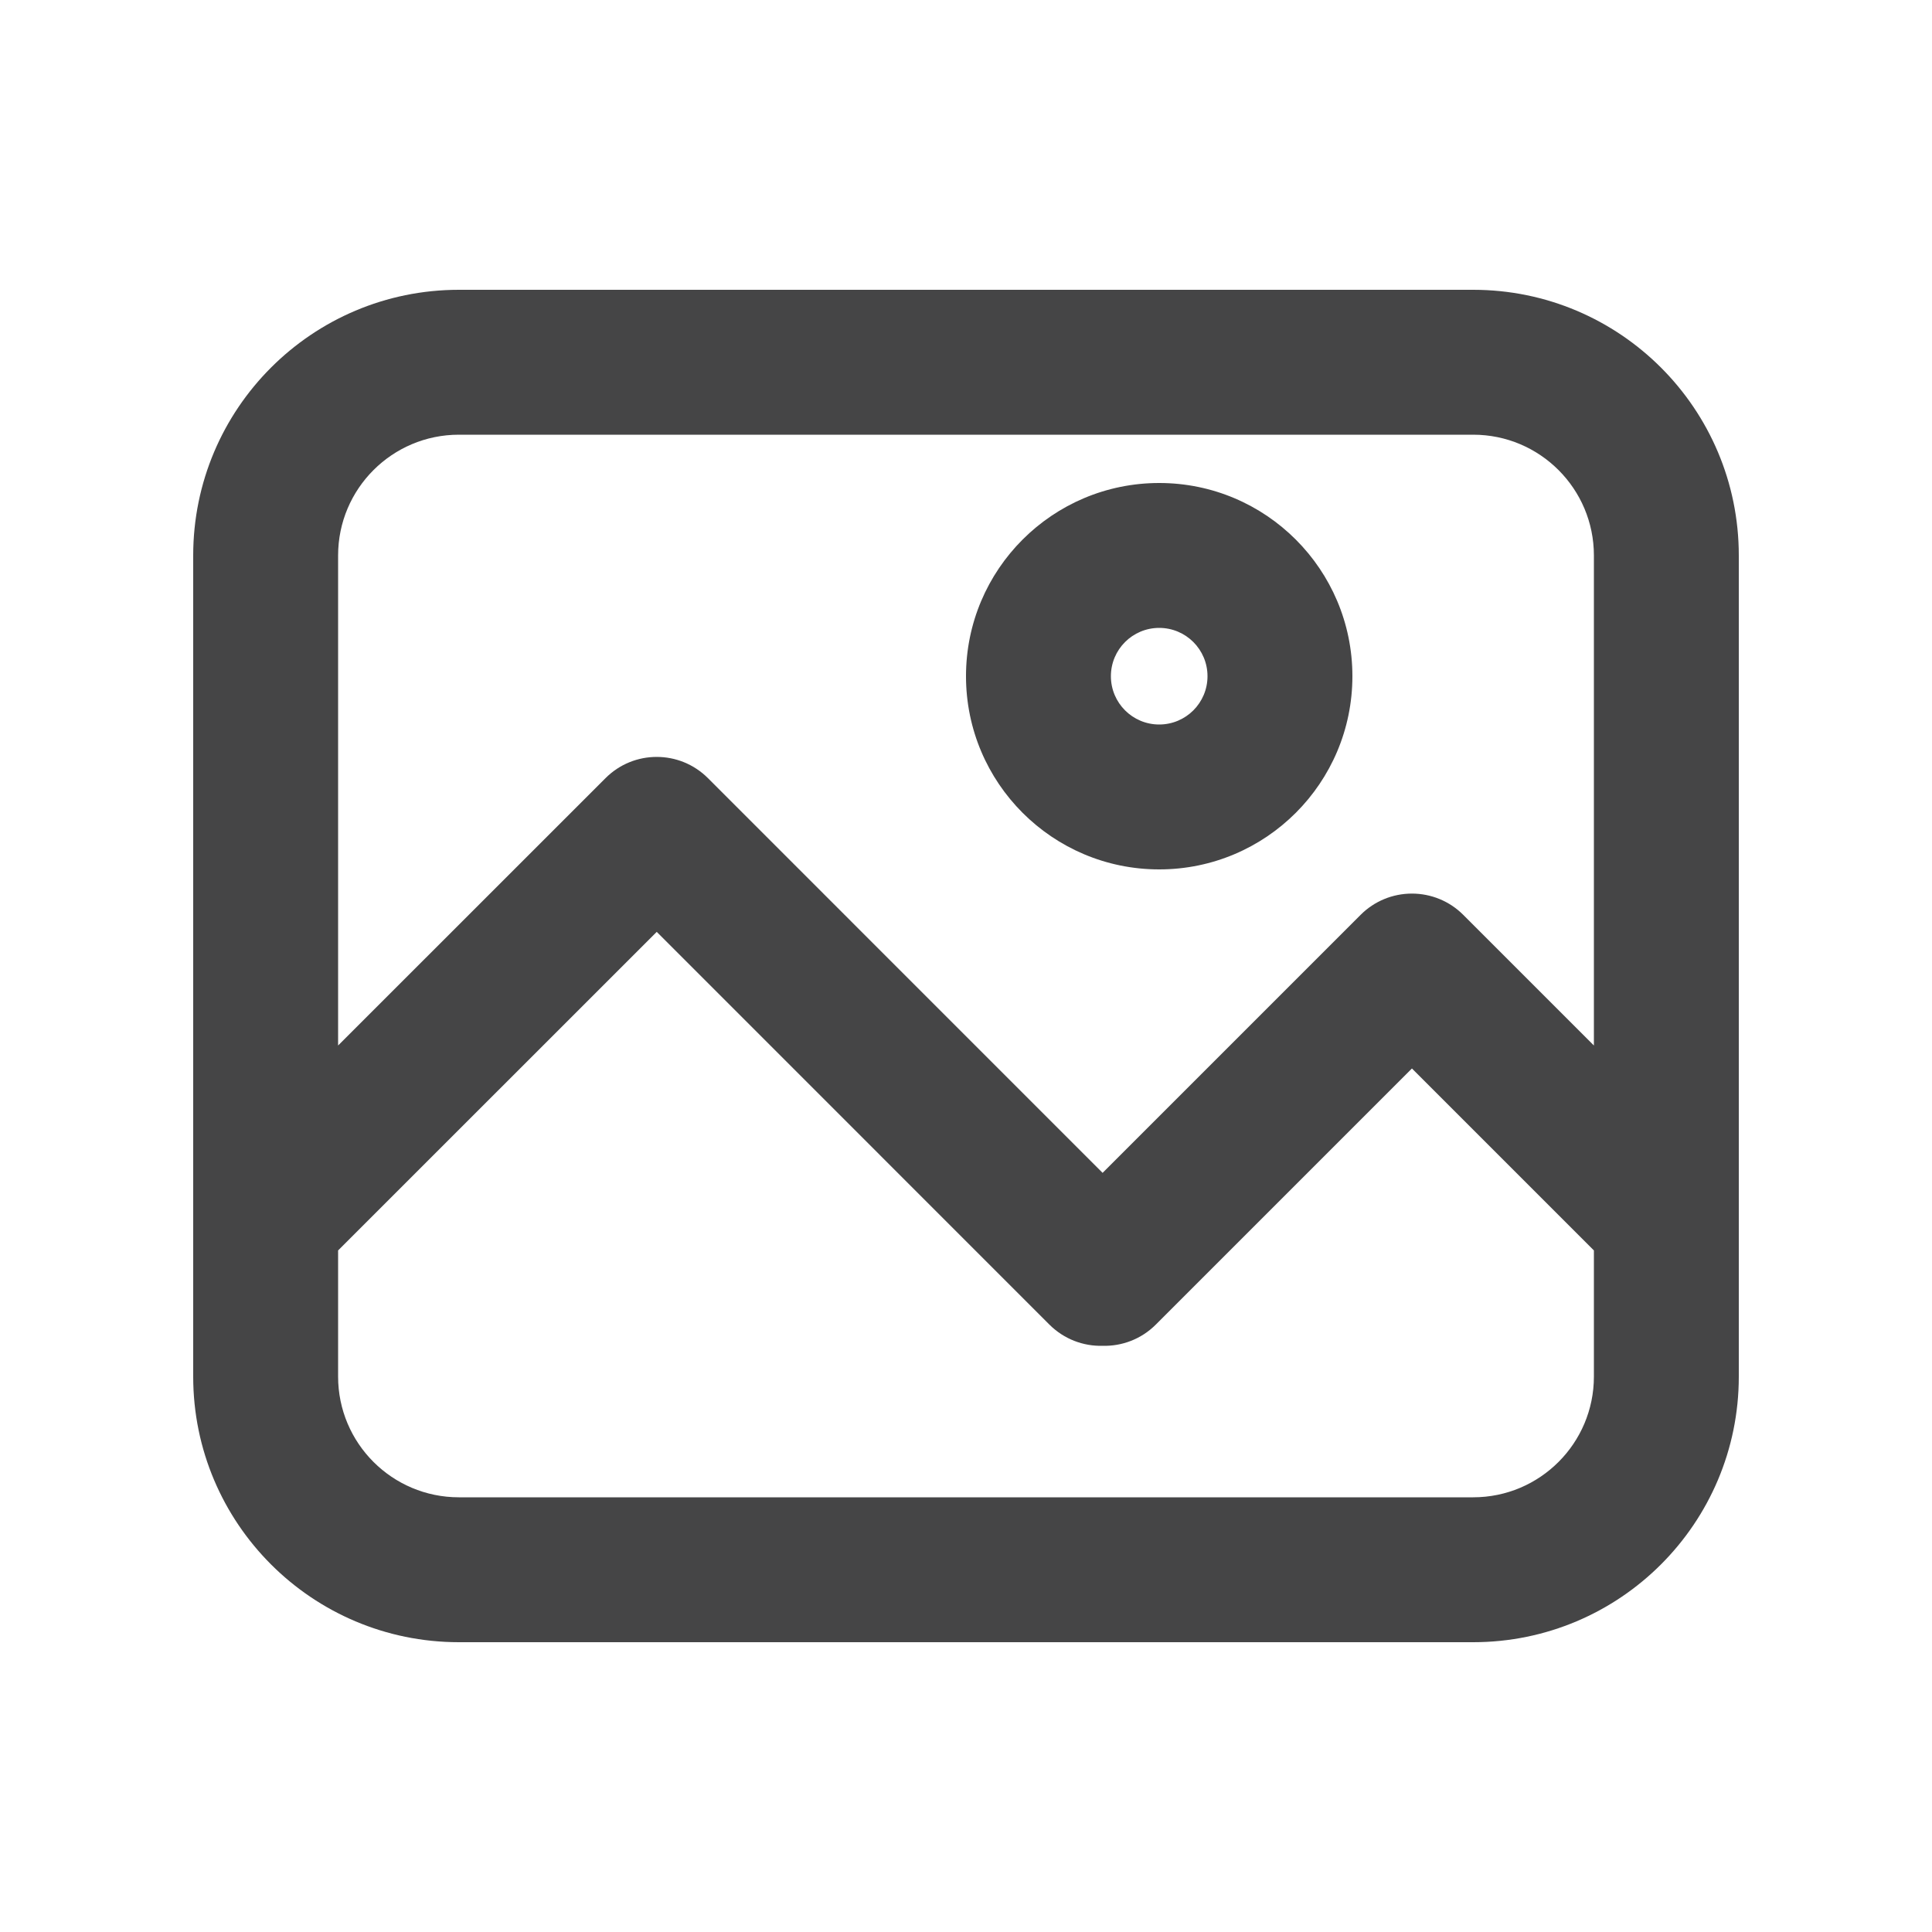
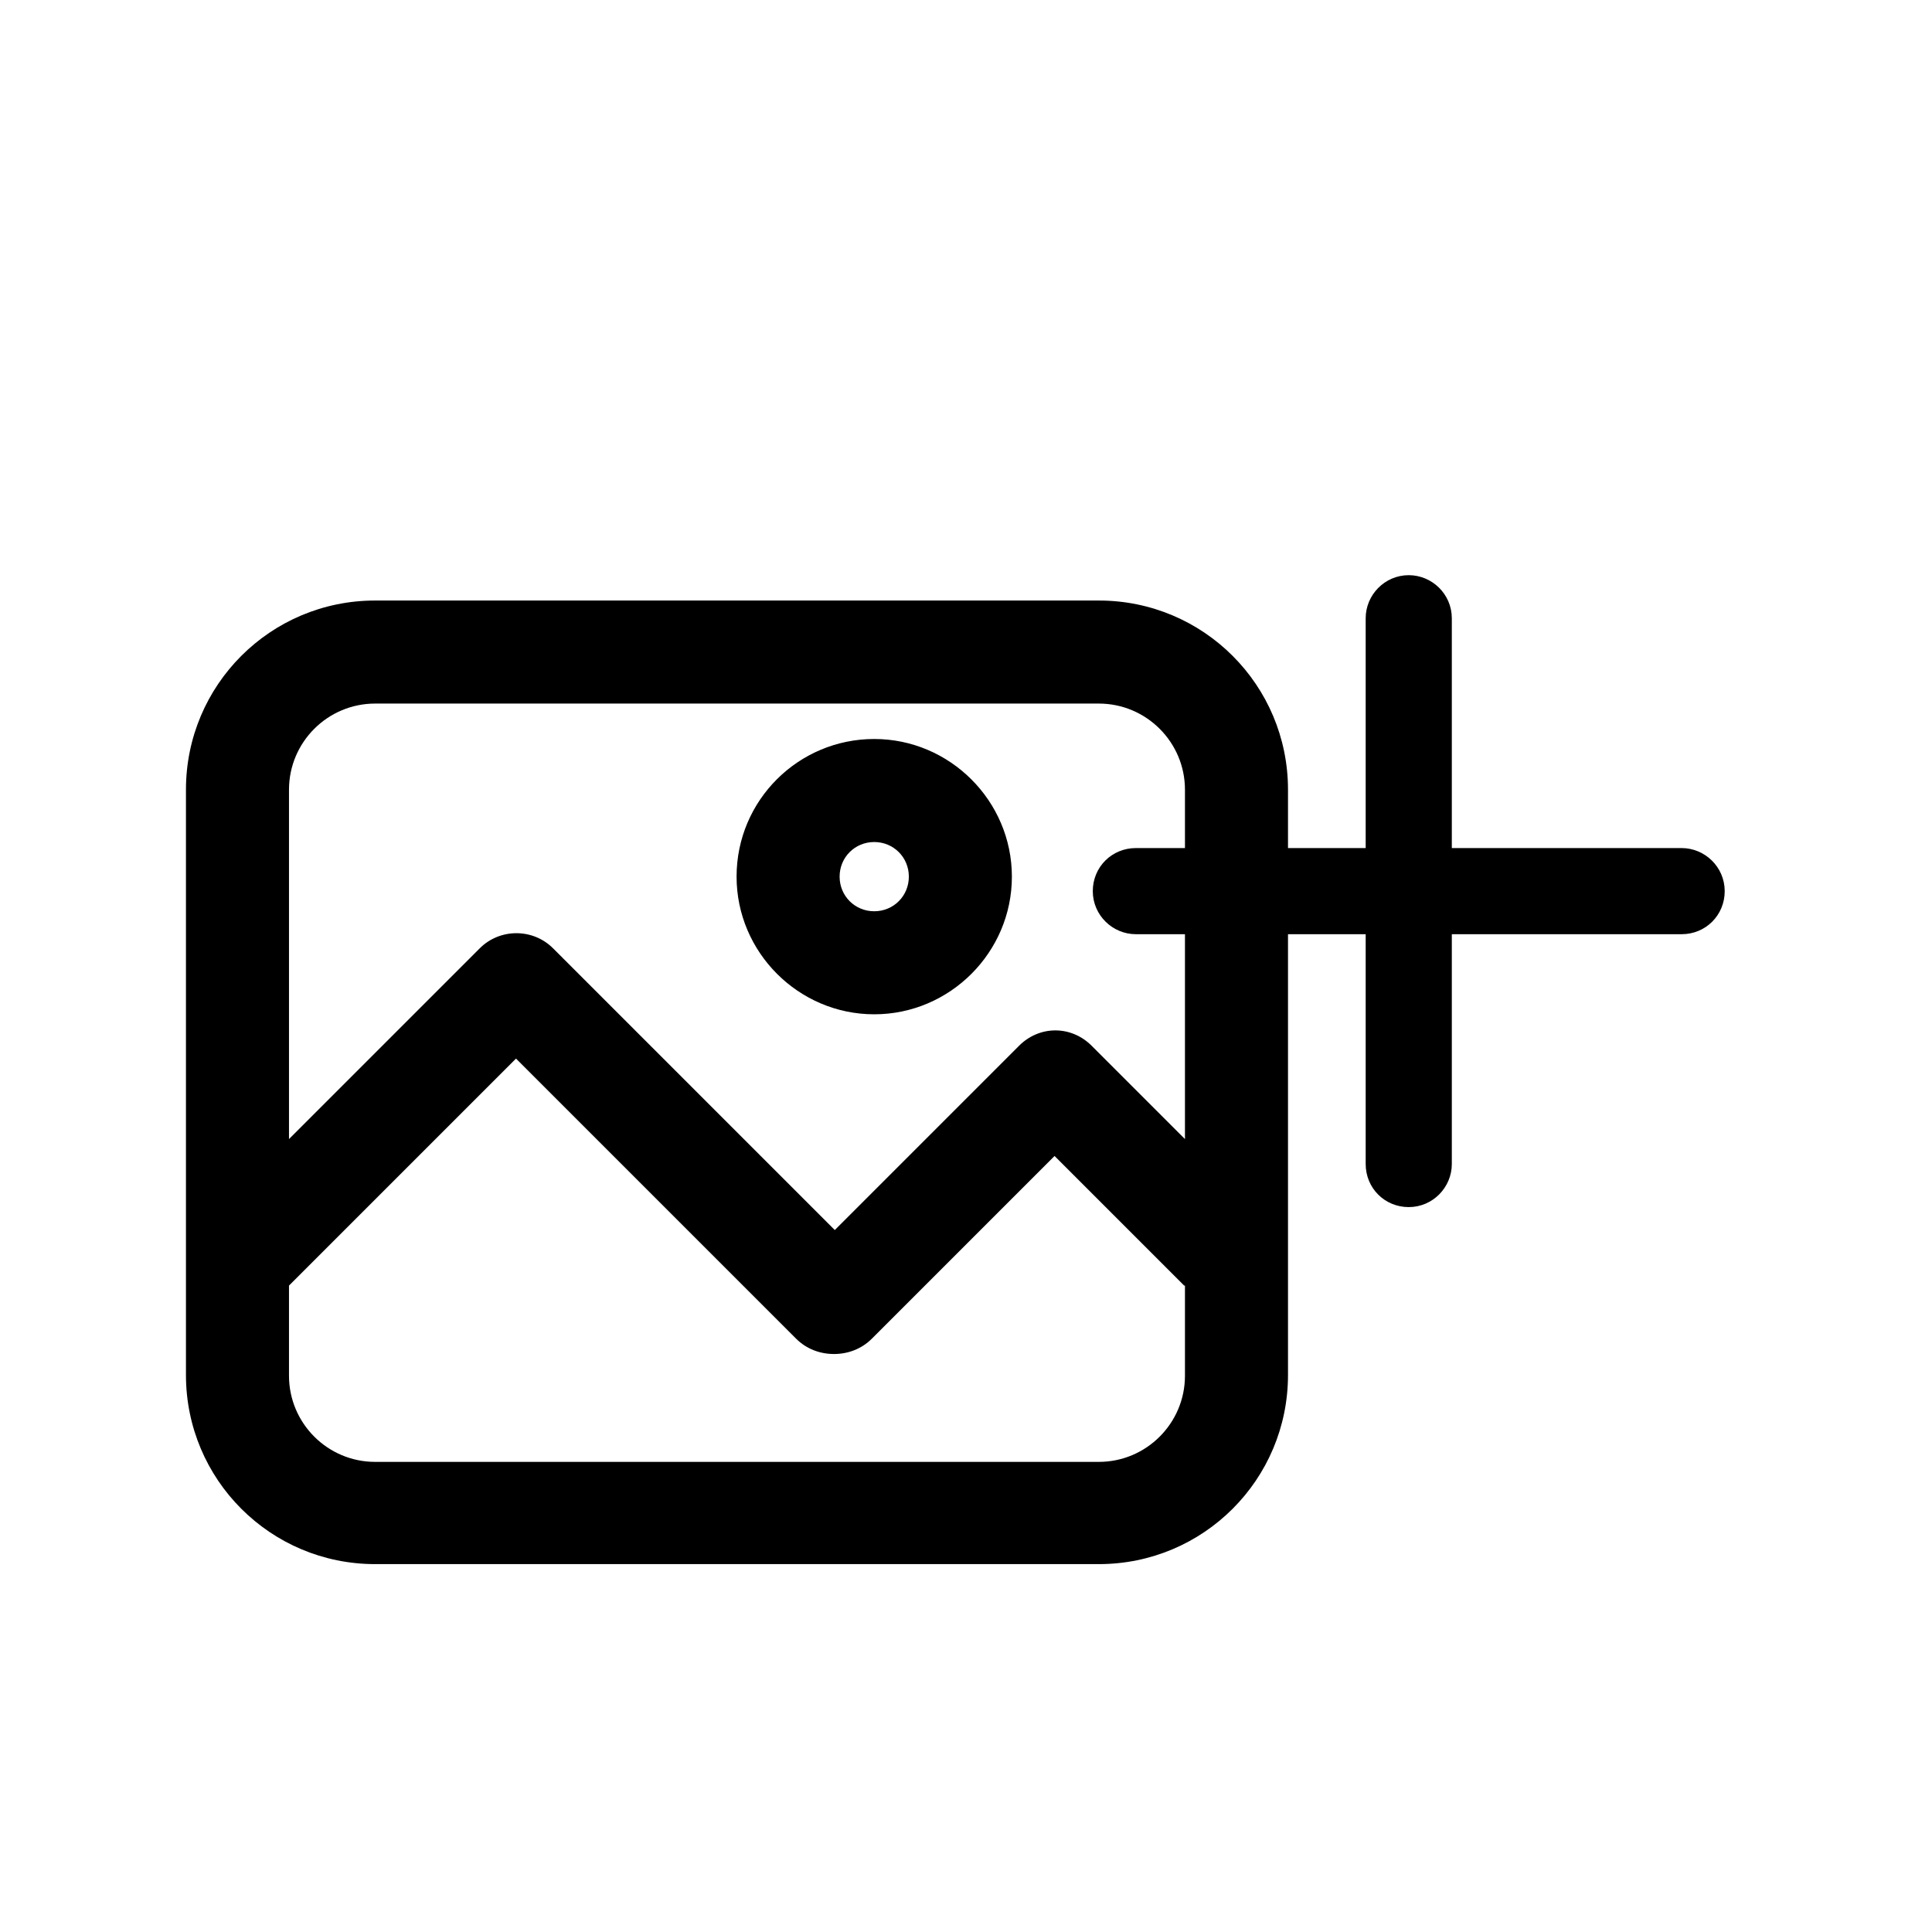
- <svg xmlns="http://www.w3.org/2000/svg" width="27" height="27" viewBox="0 0 27 27" fill="none">
-   <g id="Image">
-     <path id="Vector (Stroke)" fill-rule="evenodd" clip-rule="evenodd" d="M2.7 7.763C2.7 5.712 4.362 4.05 6.413 4.05H20.588C22.638 4.05 24.3 5.712 24.3 7.763V19.238C24.3 21.288 22.638 22.95 20.588 22.95H6.413C4.362 22.95 2.7 21.288 2.7 19.238V7.763ZM6.413 6.075C5.481 6.075 4.725 6.831 4.725 7.763V14.611L8.462 10.875C8.857 10.479 9.498 10.479 9.894 10.875L15.409 16.391L19.016 12.784C19.206 12.594 19.463 12.488 19.732 12.488C20 12.488 20.258 12.594 20.448 12.784L22.275 14.611V7.763C22.275 6.831 21.52 6.075 20.588 6.075H6.413ZM22.275 17.475L19.732 14.932L16.152 18.512C15.948 18.716 15.677 18.815 15.409 18.808C15.141 18.815 14.871 18.716 14.666 18.512L9.178 13.023L4.725 17.475V19.238C4.725 20.169 5.481 20.925 6.413 20.925H20.588C21.52 20.925 22.275 20.169 22.275 19.238V17.475ZM16.2 8.775C15.827 8.775 15.525 9.077 15.525 9.45C15.525 9.823 15.827 10.125 16.2 10.125C16.573 10.125 16.875 9.823 16.875 9.45C16.875 9.077 16.573 8.775 16.2 8.775ZM13.5 9.45C13.5 7.959 14.709 6.75 16.2 6.75C17.691 6.75 18.9 7.959 18.9 9.45C18.9 10.941 17.691 12.15 16.2 12.15C14.709 12.15 13.5 10.941 13.5 9.45Z" fill="#454546" />
+ <svg xmlns="http://www.w3.org/2000/svg" id="Capa_1" data-name="Capa 1" viewBox="0 0 24 24">
+   <defs>
+     <style>
+       .cls-1 {
+         stroke: #000;
+         stroke-miterlimit: 10;
+         stroke-width: .25px;
+       }
+ 
+       .cls-1, .cls-2 {
+         fill-rule: evenodd;
+       }
+ 
+       .cls-3 {
+         fill: none;
+       }
+     </style>
+   </defs>
+   <g>
+     <rect id="Rectangle" class="cls-3" x="11" y="4.56" width="13" height="13" />
+     <path class="cls-1" d="m17.5,7.27c.22,0,.41.18.41.41v2.98h2.98c.22,0,.41.18.41.41s-.18.41-.41.41h-2.98v2.98c0,.22-.18.41-.41.41s-.41-.18-.41-.41v-2.98h-2.98c-.22,0-.41-.18-.41-.41s.18-.41.41-.41h2.98v-2.98c0-.22.18-.41.41-.41Z" />
  </g>
+   <path class="cls-2" d="m2.31,9.81c0-1.3,1.05-2.35,2.35-2.35h8.99c1.3,0,2.35,1.05,2.35,2.35v7.27c0,1.3-1.05,2.35-2.35,2.35H4.66c-1.3,0-2.35-1.05-2.35-2.35v-7.27Zm2.35-1.07c-.59,0-1.07.48-1.07,1.07v4.34l2.37-2.37c.25-.25.66-.25.91,0l3.5,3.5,2.29-2.29c.12-.12.28-.19.45-.19s.33.07.45.19l1.16,1.16v-4.34c0-.59-.48-1.07-1.07-1.07H4.66Zm10.05,7.23l-1.61-1.61-2.27,2.27c-.13.13-.3.19-.47.19-.17,0-.34-.06-.47-.19l-3.48-3.48-2.82,2.82v1.12c0,.59.48,1.07,1.07,1.07h8.99c.59,0,1.07-.48,1.07-1.07v-1.12Zm-3.85-5.51c-.24,0-.43.19-.43.43s.19.43.43.43.43-.19.43-.43-.19-.43-.43-.43Zm-1.71.43c0-.95.77-1.71,1.71-1.71s1.71.77,1.71,1.71-.77,1.71-1.71,1.71-1.71-.77-1.71-1.71Z" />
</svg>
